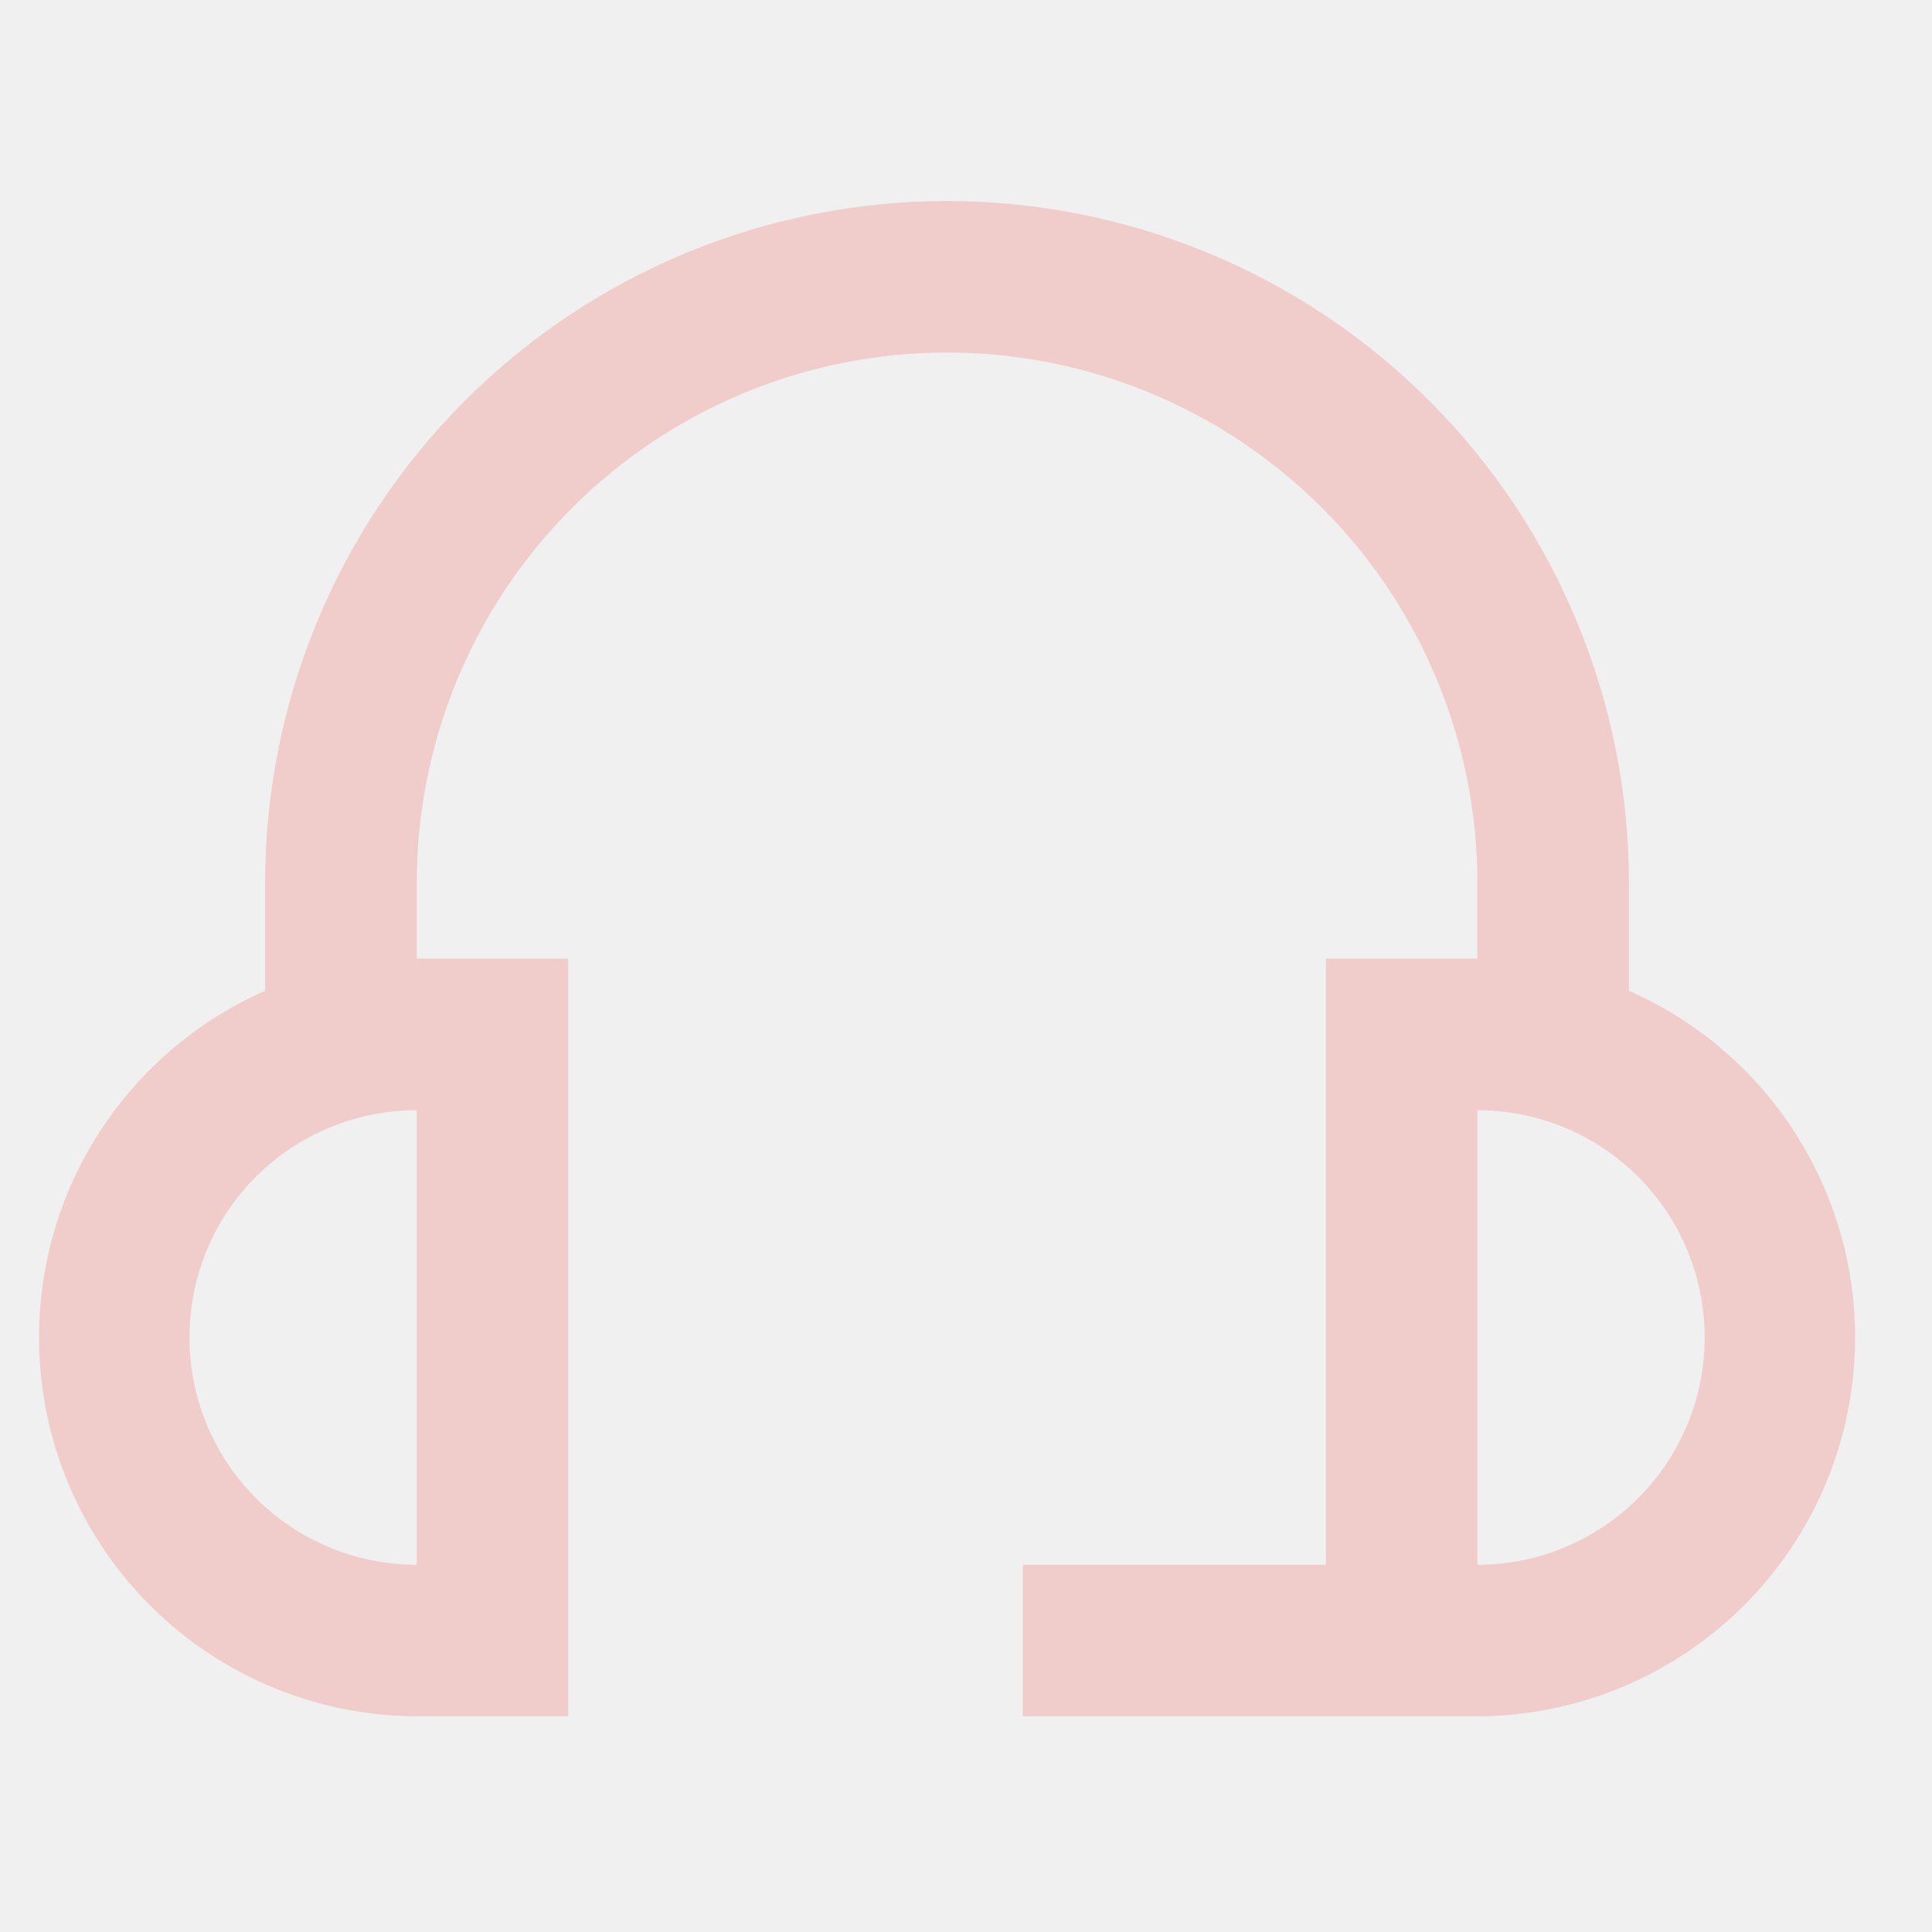
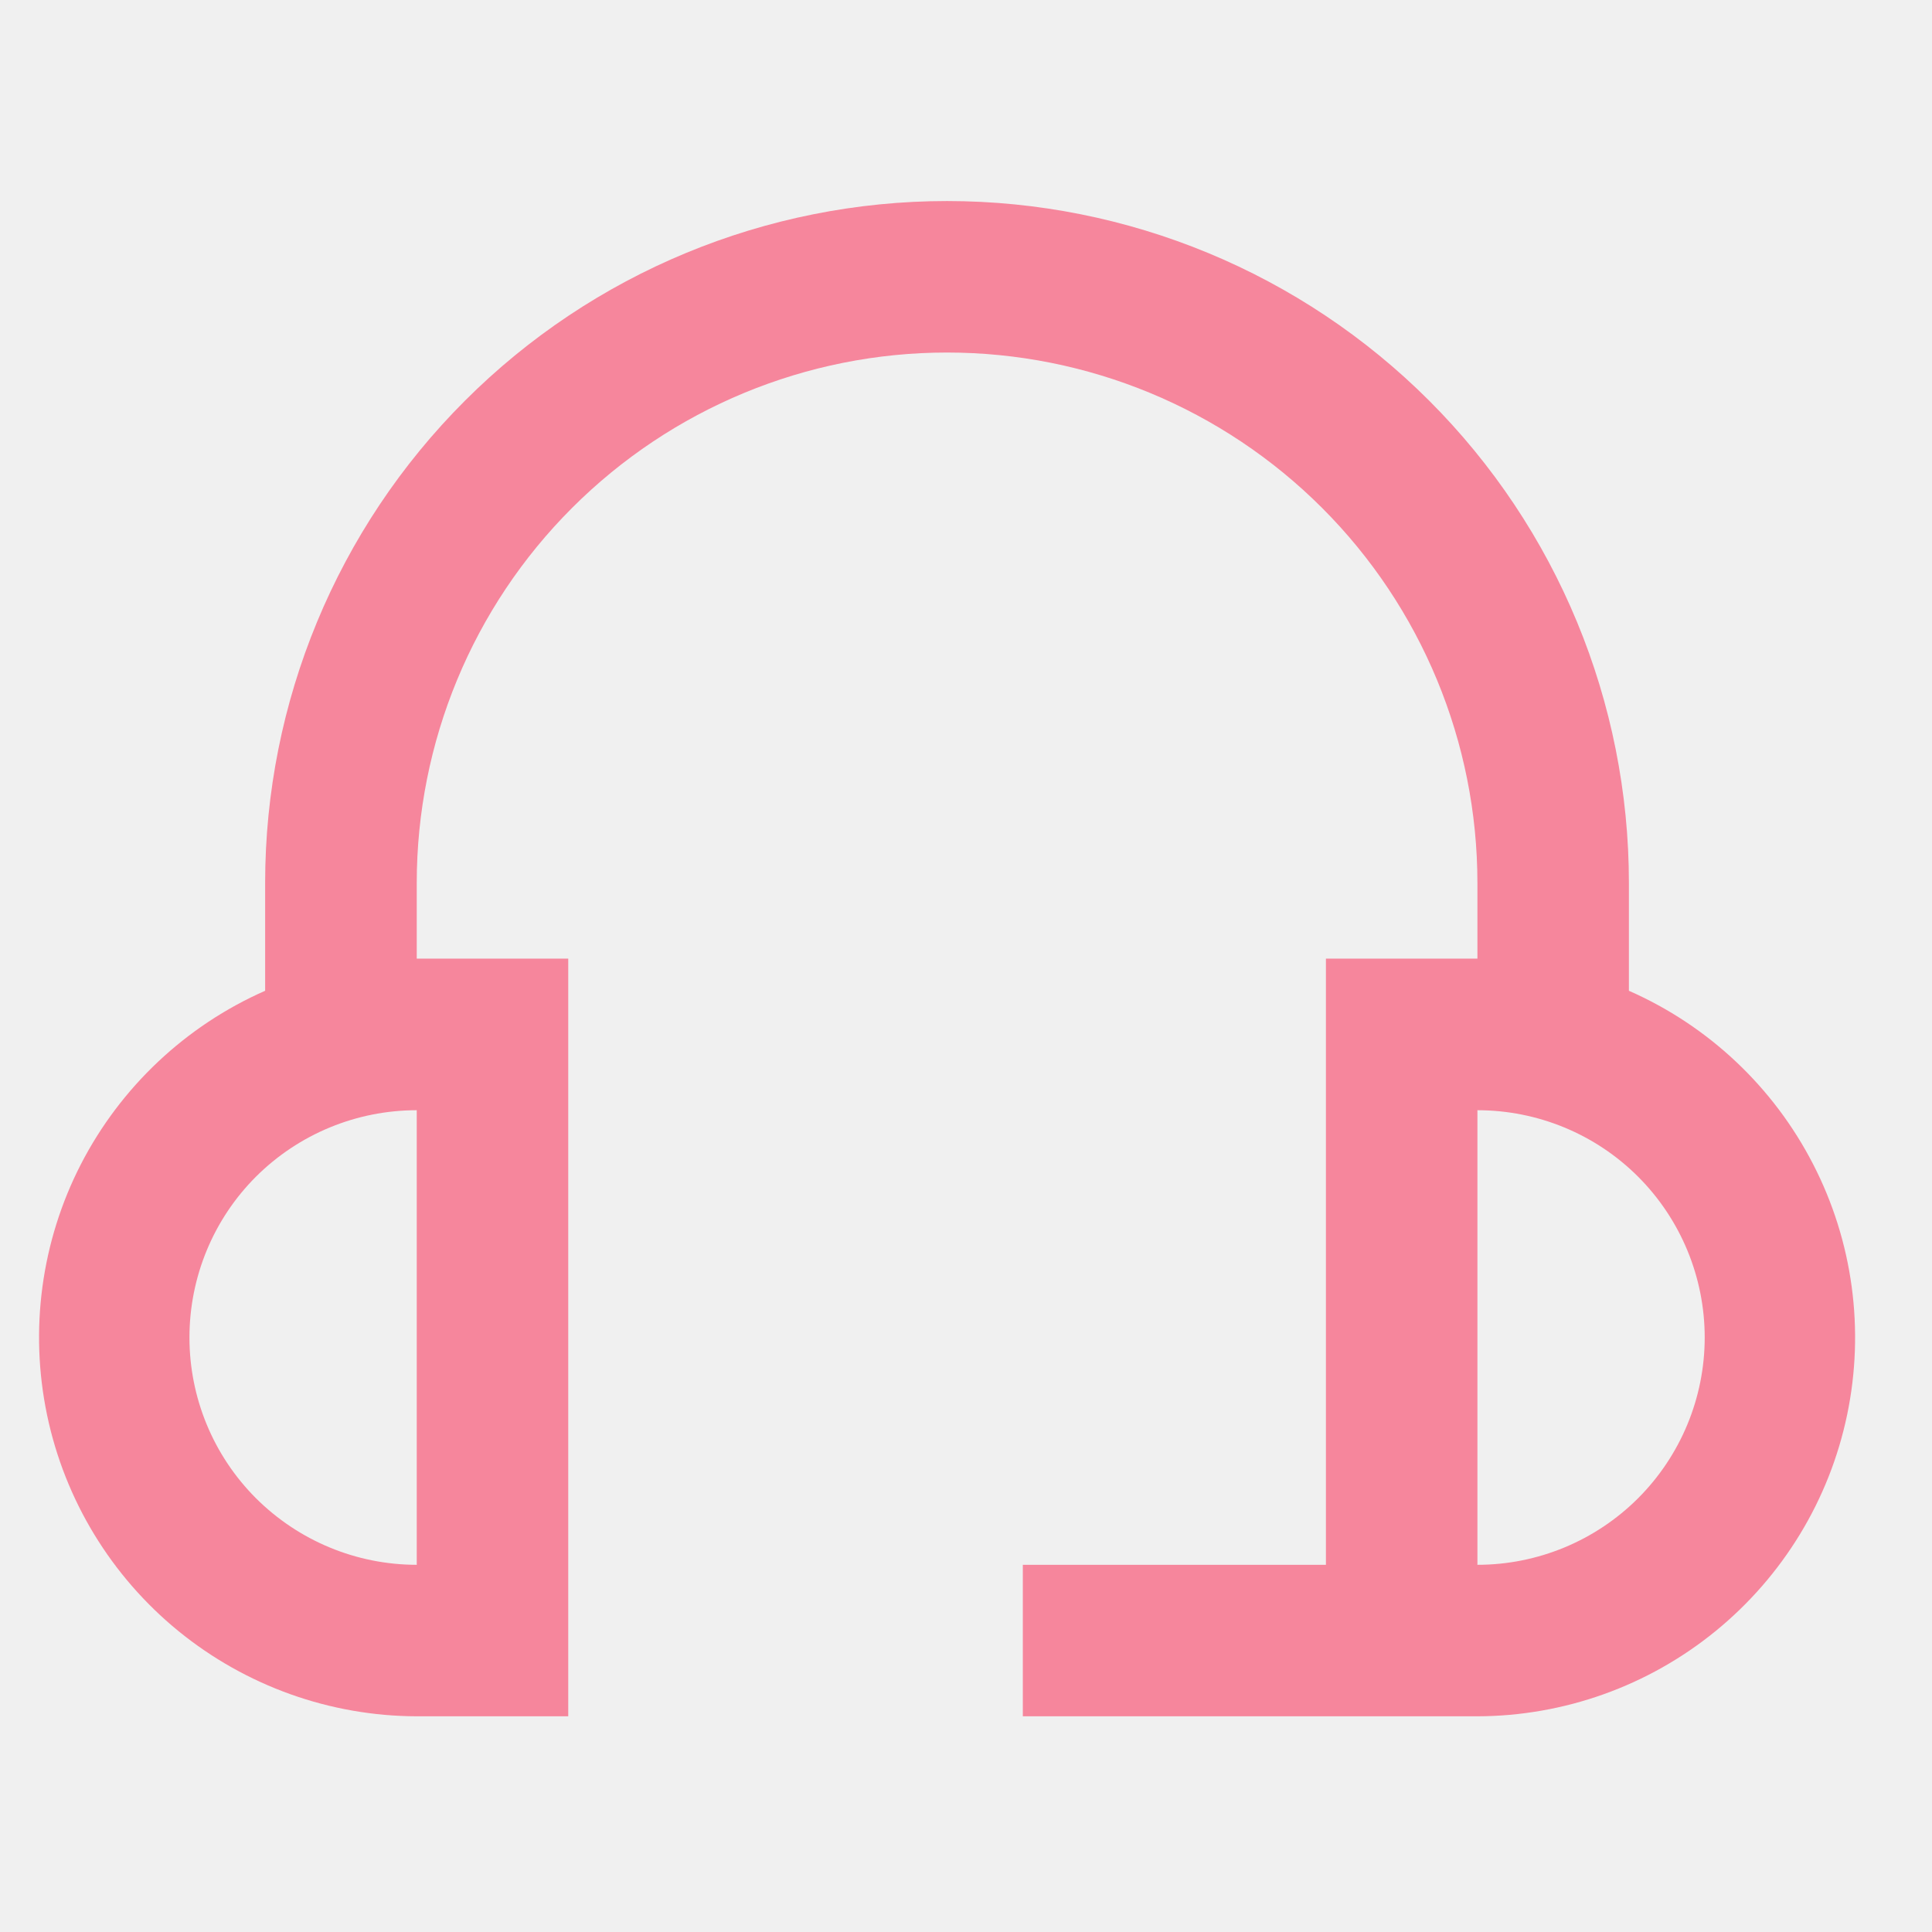
<svg xmlns="http://www.w3.org/2000/svg" width="17" height="17" viewBox="0 0 17 17" fill="none">
  <g clip-path="url(#clip0)">
-     <path d="M14.333 8.718V7.769C14.333 6.177 13.701 4.651 12.576 3.526C11.451 2.401 9.925 1.769 8.333 1.769C6.742 1.769 5.216 2.401 4.091 3.526C2.965 4.651 2.333 6.177 2.333 7.769V8.718C1.634 9.026 1.062 9.565 0.712 10.244C0.363 10.923 0.258 11.702 0.414 12.45C0.57 13.198 0.978 13.869 1.57 14.352C2.163 14.835 2.903 15.1 3.667 15.102H5V8.435H3.667V7.769C3.667 6.531 4.158 5.344 5.034 4.469C5.909 3.594 7.096 3.102 8.333 3.102C9.571 3.102 10.758 3.594 11.633 4.469C12.508 5.344 13 6.531 13 7.769V8.435H11.667V13.769H9V15.102H13C13.764 15.1 14.504 14.835 15.096 14.352C15.688 13.869 16.097 13.198 16.253 12.45C16.409 11.702 16.304 10.923 15.954 10.244C15.605 9.565 15.033 9.026 14.333 8.718ZM3.667 13.769C3.136 13.769 2.628 13.558 2.252 13.183C1.877 12.808 1.667 12.299 1.667 11.769C1.667 11.238 1.877 10.729 2.252 10.354C2.628 9.979 3.136 9.769 3.667 9.769V13.769ZM13 13.769V9.769C13.53 9.769 14.039 9.979 14.414 10.354C14.789 10.729 15 11.238 15 11.769C15 12.299 14.789 12.808 14.414 13.183C14.039 13.558 13.53 13.769 13 13.769Z" fill="#F0CCCA" />
+     <path d="M14.333 8.718V7.769C14.333 6.177 13.701 4.651 12.576 3.526C11.451 2.401 9.925 1.769 8.333 1.769C6.742 1.769 5.216 2.401 4.091 3.526C2.965 4.651 2.333 6.177 2.333 7.769V8.718C1.634 9.026 1.062 9.565 0.712 10.244C0.363 10.923 0.258 11.702 0.414 12.45C0.57 13.198 0.978 13.869 1.57 14.352C2.163 14.835 2.903 15.1 3.667 15.102H5V8.435H3.667V7.769C3.667 6.531 4.158 5.344 5.034 4.469C5.909 3.594 7.096 3.102 8.333 3.102C9.571 3.102 10.758 3.594 11.633 4.469C12.508 5.344 13 6.531 13 7.769V8.435H11.667V13.769H9V15.102H13C13.764 15.1 14.504 14.835 15.096 14.352C15.688 13.869 16.097 13.198 16.253 12.45C16.409 11.702 16.304 10.923 15.954 10.244C15.605 9.565 15.033 9.026 14.333 8.718ZM3.667 13.769C3.136 13.769 2.628 13.558 2.252 13.183C1.877 12.808 1.667 12.299 1.667 11.769C1.667 11.238 1.877 10.729 2.252 10.354C2.628 9.979 3.136 9.769 3.667 9.769V13.769ZM13 13.769V9.769C13.53 9.769 14.039 9.979 14.414 10.354C14.789 10.729 15 11.238 15 11.769C15 12.299 14.789 12.808 14.414 13.183C14.039 13.558 13.53 13.769 13 13.769Z" fill="#F6869C" />
  </g>
  <defs>
    <clipPath id="clip0">
      <rect width="16" height="16" fill="white" transform="translate(0.333344 0.435059)" />
    </clipPath>
  </defs>
</svg>
